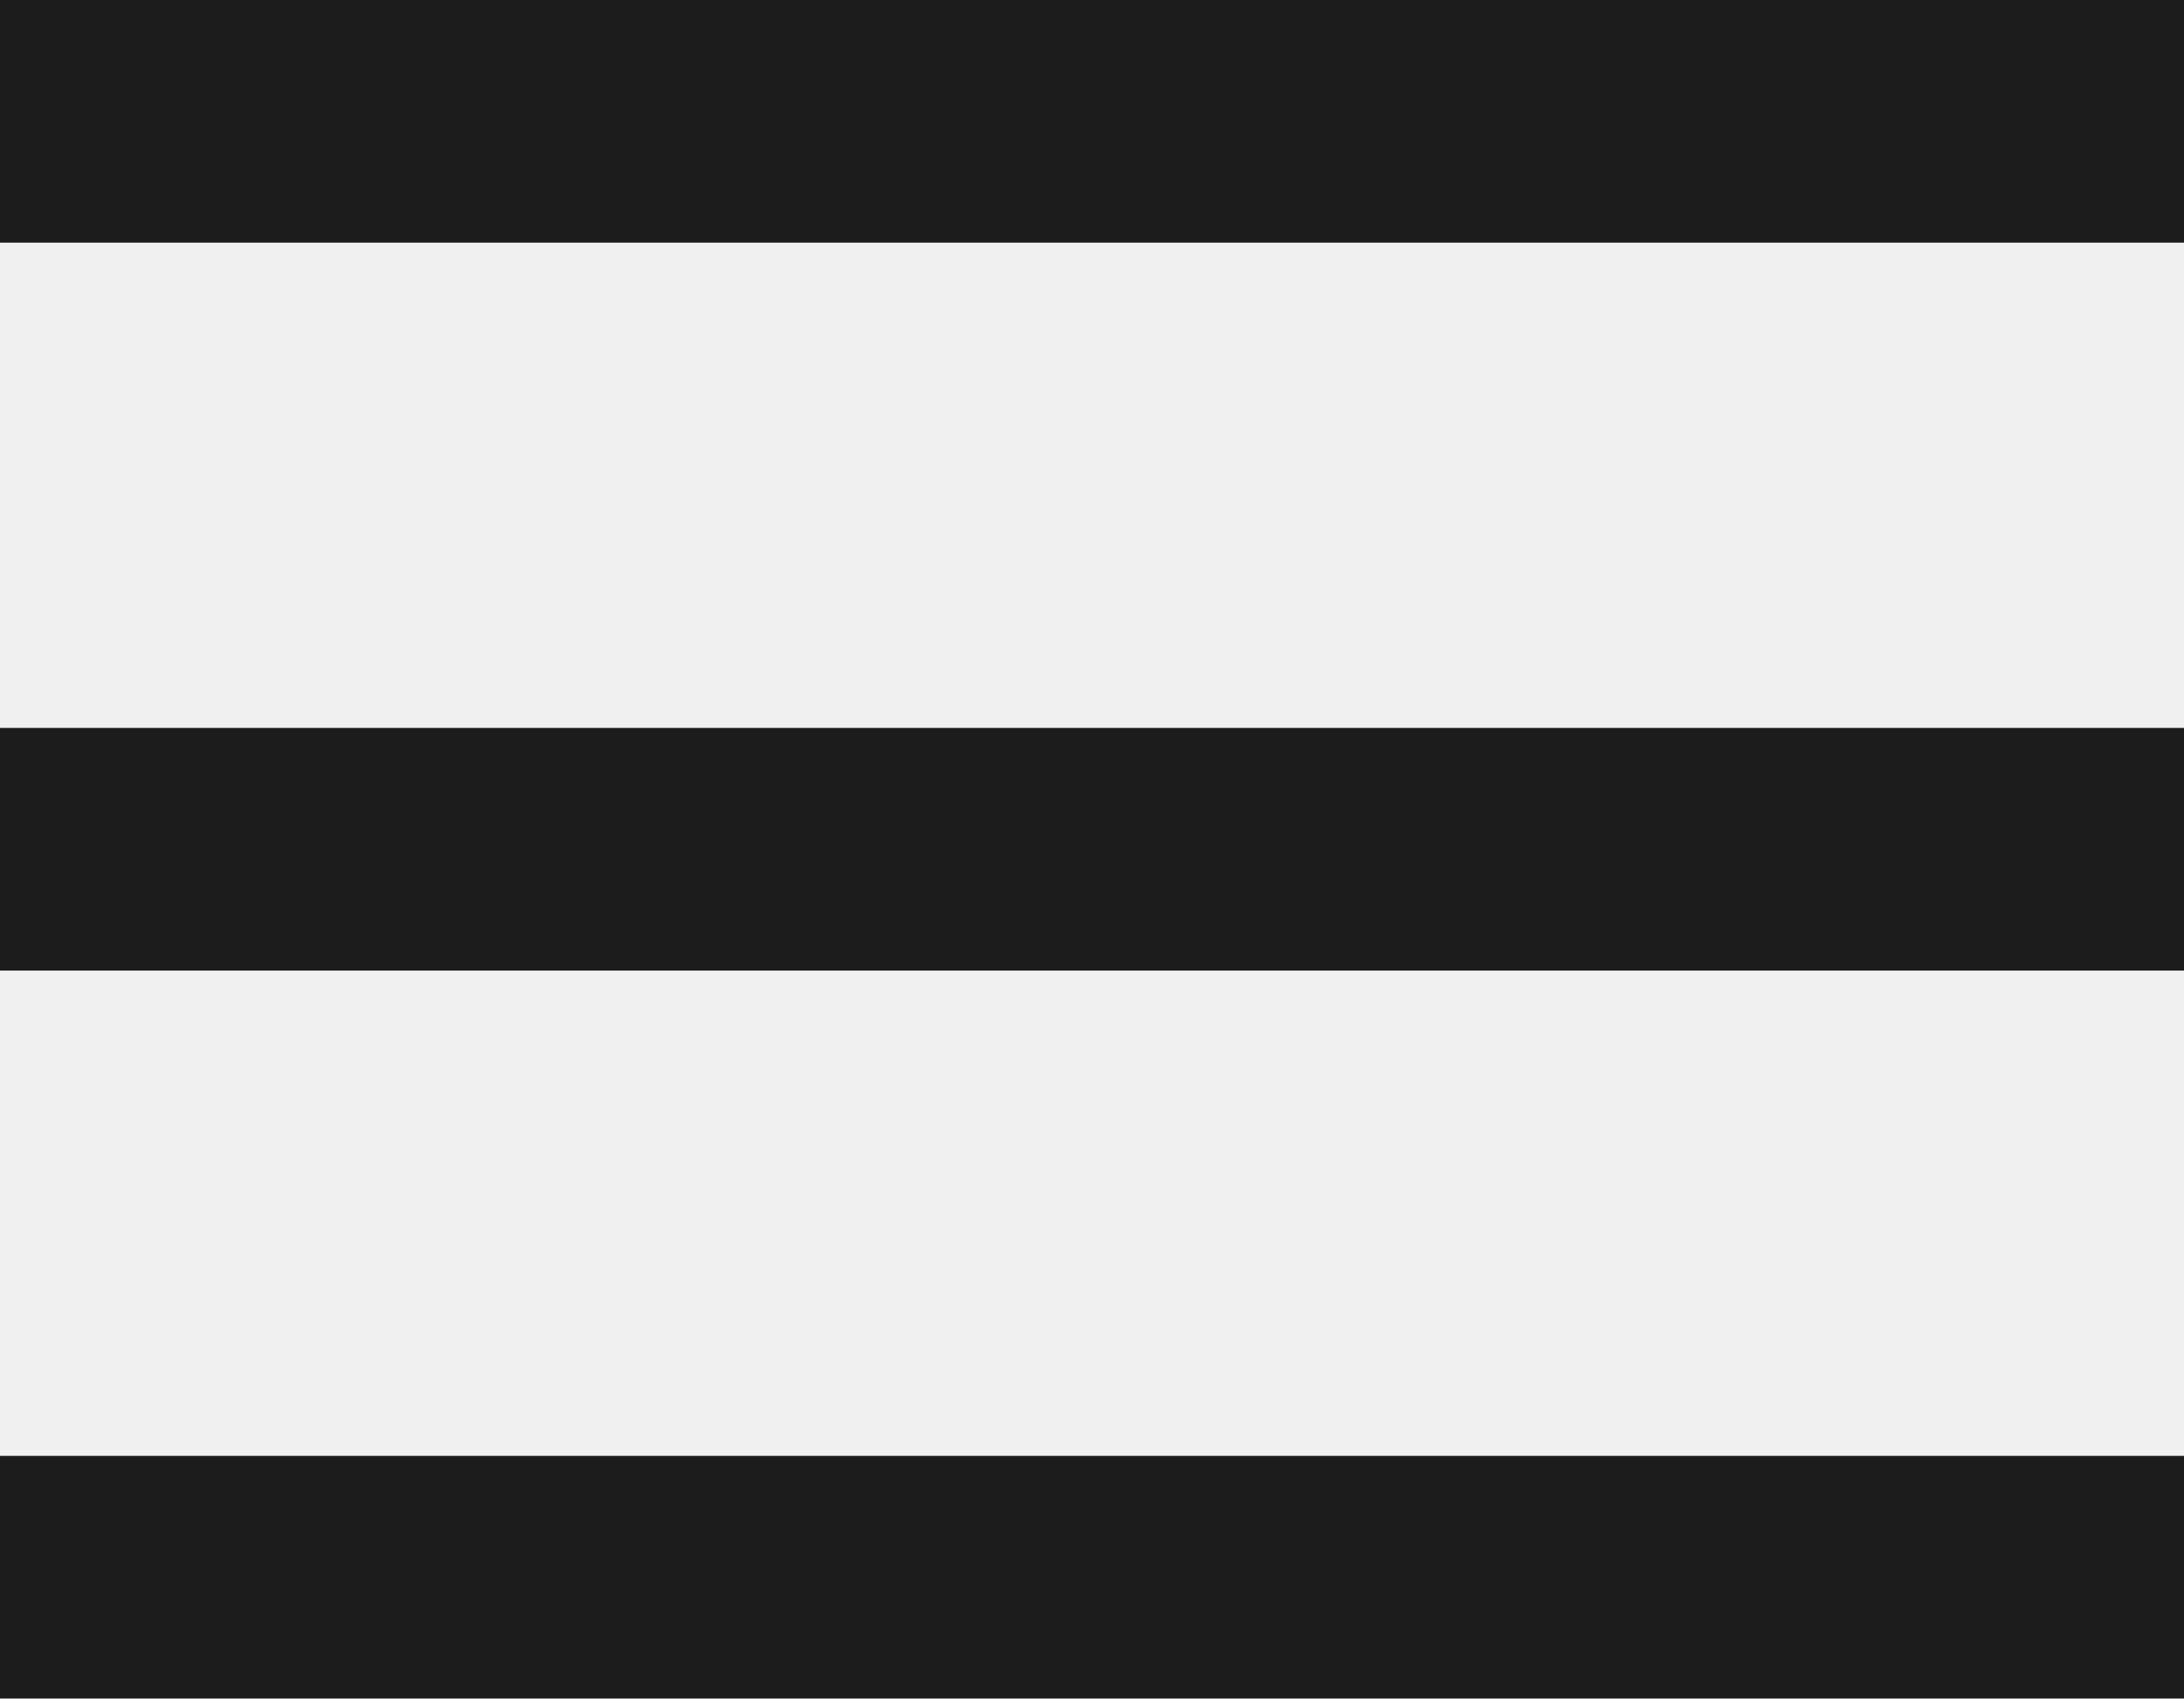
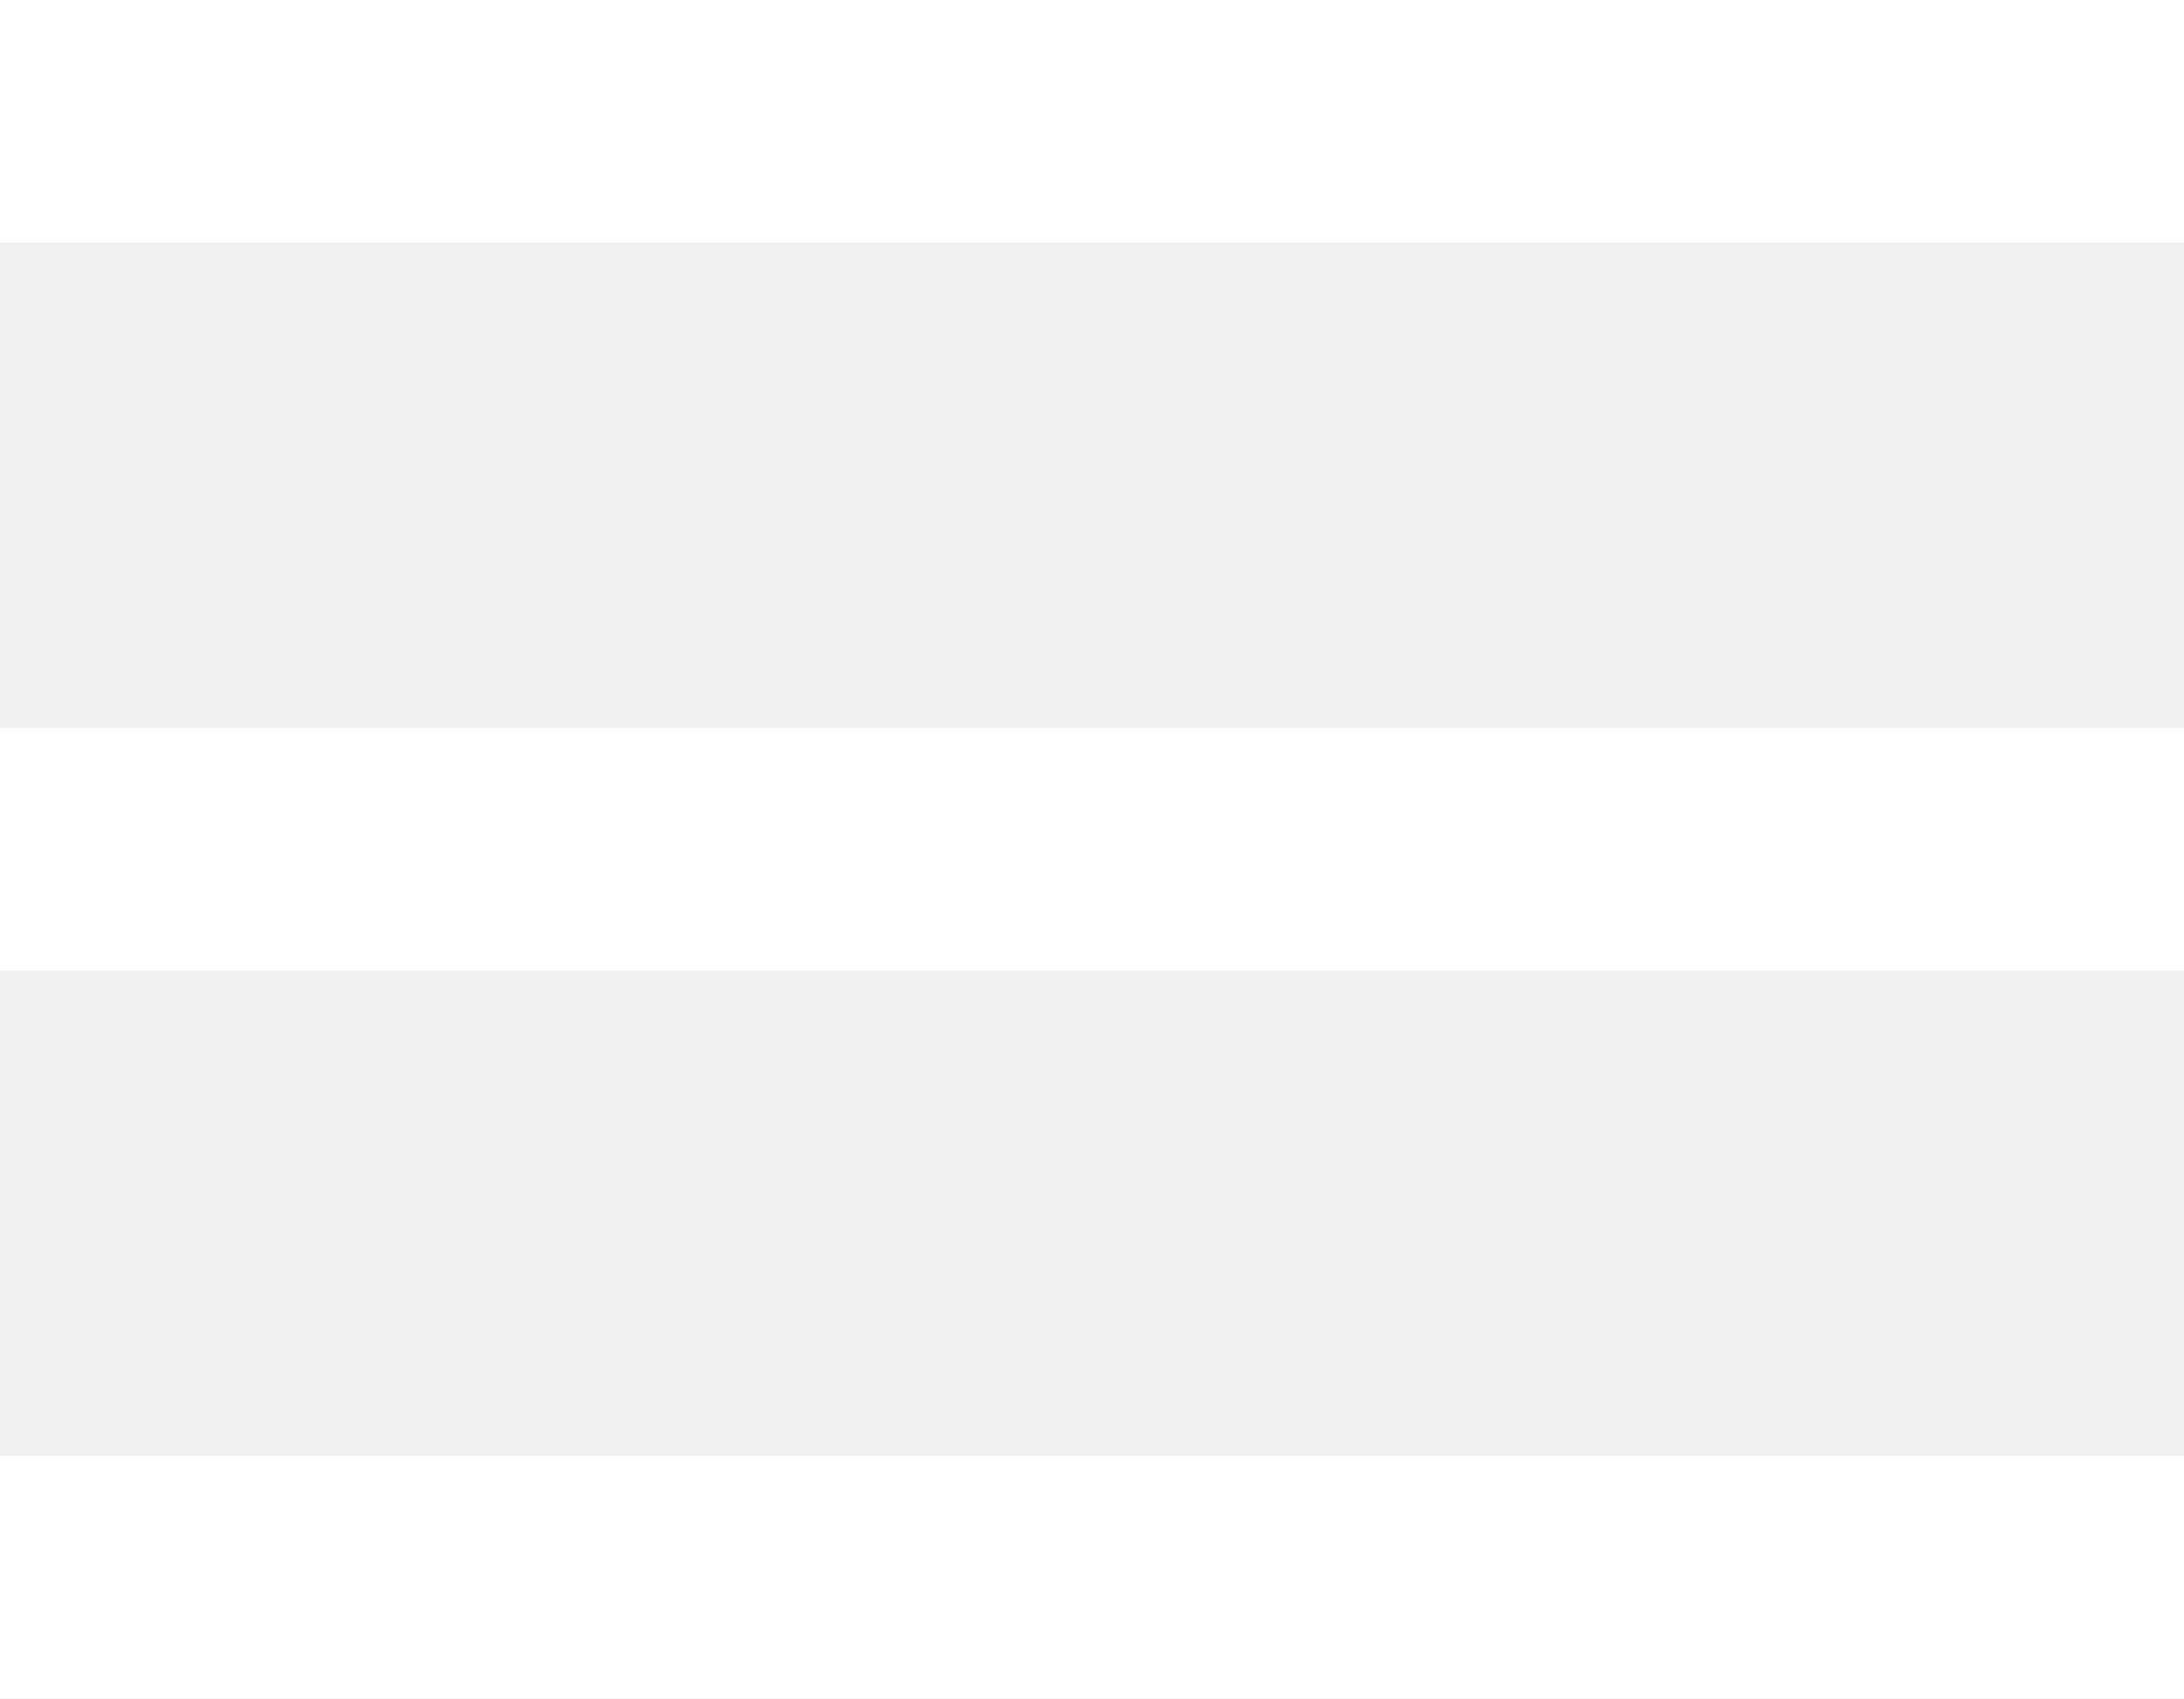
- <svg xmlns="http://www.w3.org/2000/svg" width="18px" height="14px" viewBox="0 0 18 14" version="1.1">
-   <defs />
-   <g id="Page-1" stroke="none" stroke-width="1" fill="none" fill-rule="evenodd">
-     <g id="Desktop" transform="translate(-418, -387)" fill="#1C1C1C">
+ <svg xmlns="http://www.w3.org/2000/svg" version="1.1" id="Layer_1" x="0px" y="0px" viewBox="0 0 18 14" style="enable-background:new 0 0 18 14;" xml:space="preserve">
+   <style type="text/css">
+ 	.st0{fill-rule:evenodd;clip-rule:evenodd;fill:#FFFFFF;}
+ </style>
+   <g id="Page-1">
+     <g id="Desktop" transform="translate(-418, -387)">
      <g id="Group-2" transform="translate(418, 387)">
-         <rect id="Rectangle" x="0" y="0" width="18" height="2" />
-         <rect id="Rectangle-Copy" x="0" y="6" width="18" height="2" />
-         <rect id="Rectangle-Copy-2" x="0" y="12" width="18" height="2" />
+         <rect id="Rectangle" class="st0" width="18" height="2" />
+         <rect id="Rectangle-Copy" y="6" class="st0" width="18" height="2" />
+         <rect id="Rectangle-Copy-2" y="12" class="st0" width="18" height="2" />
      </g>
    </g>
  </g>
</svg>
